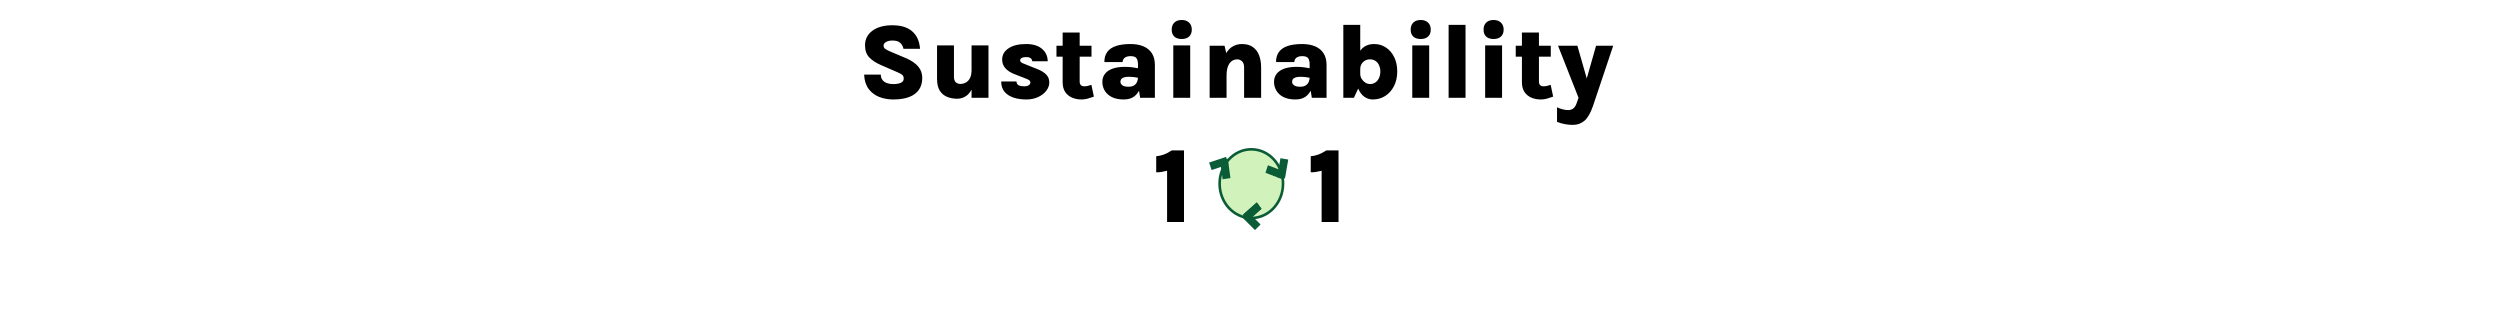
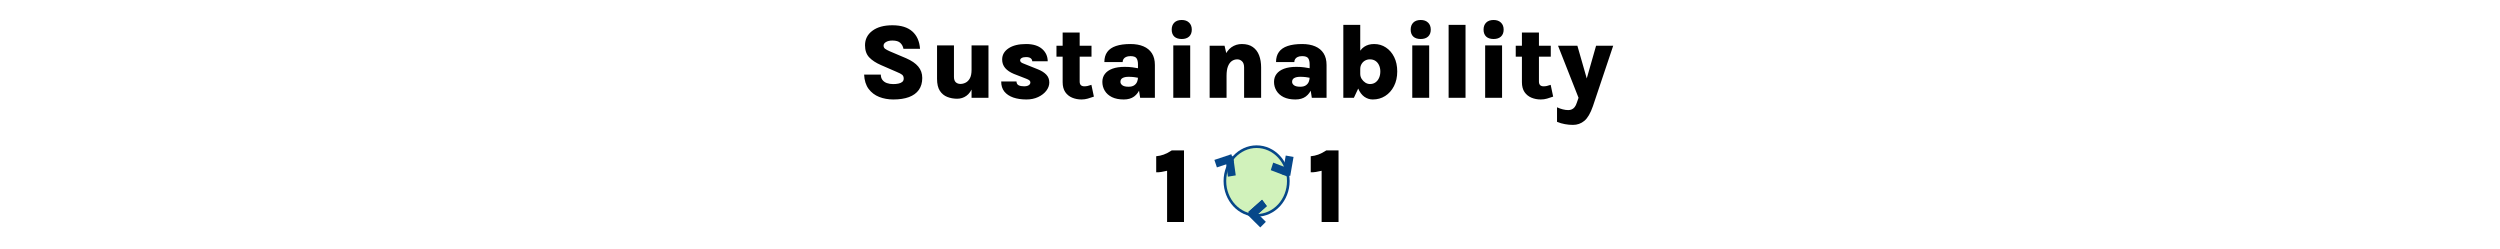
- <svg xmlns="http://www.w3.org/2000/svg" width="946" height="117" viewBox="0 0 946 117" fill="none">
-   <ellipse cx="473.5" cy="69.5" rx="12.5" ry="13.5" fill="#0A5C36" />
-   <ellipse cx="473.5" cy="69.5" rx="11.5" ry="12.5" fill="#D1F2BB" />
-   <line y1="-1.5" x2="6.963" y2="-1.5" transform="matrix(-0.747652 0.664091 -0.597158 -0.802124 475.565 76.5918)" stroke="#0A5C36" stroke-width="3" />
-   <path d="M475.938 86L470.982 81.062" stroke="#0A5C36" stroke-width="3" />
-   <path d="M458 62.926L464.414 60.782" stroke="#0A5C36" stroke-width="3" />
-   <line y1="-1.5" x2="7.316" y2="-1.5" transform="matrix(-0.135696 -0.99075 0.98691 -0.161272 465.604 67.3672)" stroke="#0A5C36" stroke-width="3" />
-   <path d="M486 60.118L484.743 67.315" stroke="#0A5C36" stroke-width="3" />
-   <line y1="-1.5" x2="6.78" y2="-1.5" transform="matrix(0.933958 0.357383 -0.305398 0.952225 478.857 65.3916)" stroke="#0A5C36" stroke-width="3" />
-   <line y1="-1.5" x2="6.963" y2="-1.5" transform="matrix(-0.747652 0.664091 -0.597158 -0.802124 475.565 76.5918)" stroke="#0A5C36" stroke-width="3" />
+ <svg xmlns="http://www.w3.org/2000/svg" width="946" height="94" viewBox="0 0 946 94" fill="none">
+   <ellipse cx="475.5" cy="68.5" rx="12.5" ry="13.5" fill="#064789" />
+   <ellipse cx="475.5" cy="68.5" rx="11.5" ry="12.5" fill="#D1F2BB" />
+   <line y1="-1.5" x2="6.963" y2="-1.5" transform="matrix(-0.747652 0.664091 -0.597158 -0.802124 477.565 75.5918)" stroke="#064789" stroke-width="3" />
+   <path d="M477.938 85L472.982 80.062" stroke="#064789" stroke-width="3" />
+   <path d="M460 61.926L466.414 59.782" stroke="#064789" stroke-width="3" />
+   <line y1="-1.5" x2="7.316" y2="-1.5" transform="matrix(-0.135696 -0.99075 0.98691 -0.161272 467.604 66.3667)" stroke="#064789" stroke-width="3" />
+   <path d="M488 59.118L486.743 66.315" stroke="#064789" stroke-width="3" />
+   <line y1="-1.5" x2="6.78" y2="-1.5" transform="matrix(0.933958 0.357383 -0.305398 0.952225 480.857 64.3916)" stroke="#064789" stroke-width="3" />
+   <line y1="-1.5" x2="6.963" y2="-1.5" transform="matrix(-0.747652 0.664091 -0.597158 -0.802124 477.565 75.5918)" stroke="#064789" stroke-width="3" />
  <path d="M338.023 37.64C336.103 37.64 334.323 37.32 332.683 36.68C331.043 36.027 329.71 35.013 328.683 33.64C327.656 32.253 327.09 30.453 326.983 28.24H333.303C333.303 29.053 333.51 29.727 333.923 30.26C334.336 30.793 334.896 31.187 335.603 31.44C336.323 31.693 337.116 31.82 337.983 31.82C338.676 31.82 339.323 31.76 339.923 31.64C340.536 31.52 341.03 31.307 341.403 31C341.776 30.693 341.963 30.273 341.963 29.74C341.963 29.087 341.763 28.6 341.363 28.28C340.976 27.96 340.27 27.593 339.243 27.18L333.403 24.64C331.483 23.813 329.99 22.84 328.923 21.72C327.856 20.6 327.323 19.073 327.323 17.14C327.323 14.873 328.243 13.047 330.083 11.66C331.936 10.26 334.47 9.56 337.683 9.56C340.95 9.56 343.456 10.333 345.203 11.88C346.95 13.413 347.93 15.607 348.143 18.46H341.863C341.703 17.58 341.31 16.84 340.683 16.24C340.07 15.64 339.07 15.34 337.683 15.34C336.683 15.34 335.876 15.527 335.263 15.9C334.65 16.26 334.343 16.713 334.343 17.26C334.343 17.767 334.536 18.167 334.923 18.46C335.323 18.753 335.916 19.073 336.703 19.42L342.883 22.04C344.936 22.933 346.463 23.98 347.463 25.18C348.476 26.38 348.983 27.82 348.983 29.5C348.983 31.3 348.55 32.807 347.683 34.02C346.83 35.22 345.583 36.127 343.943 36.74C342.316 37.34 340.343 37.64 338.023 37.64ZM367.638 17.18H374.038V37H367.638V17.18ZM354.578 17.18H360.978V29.1C360.978 30.007 361.205 30.68 361.658 31.12C362.125 31.547 362.718 31.76 363.438 31.76C364.091 31.76 364.738 31.6 365.378 31.28C366.031 30.96 366.571 30.413 366.998 29.64C367.425 28.867 367.638 27.793 367.638 26.42H369.038C369.038 29.033 368.738 31.147 368.138 32.76C367.538 34.36 366.718 35.527 365.678 36.26C364.651 36.993 363.485 37.36 362.178 37.36C360.858 37.36 359.618 37.133 358.458 36.68C357.298 36.227 356.358 35.453 355.638 34.36C354.931 33.267 354.578 31.76 354.578 29.84V17.18ZM388.395 37.64C386.515 37.64 384.855 37.393 383.415 36.9C381.975 36.393 380.848 35.64 380.035 34.64C379.235 33.627 378.841 32.353 378.855 30.82H384.635C384.661 31.513 384.928 31.993 385.435 32.26C385.955 32.527 386.655 32.66 387.535 32.66C388.068 32.66 388.508 32.593 388.855 32.46C389.201 32.327 389.461 32.153 389.635 31.94C389.808 31.713 389.895 31.473 389.895 31.22C389.895 30.887 389.775 30.62 389.535 30.42C389.295 30.22 388.921 30.02 388.415 29.82L383.635 27.96C382.221 27.373 381.128 26.633 380.355 25.74C379.595 24.833 379.215 23.76 379.215 22.52C379.215 20.773 380.021 19.36 381.635 18.28C383.248 17.2 385.455 16.66 388.255 16.66C390.881 16.66 392.901 17.273 394.315 18.5C395.728 19.727 396.441 21.287 396.455 23.18H390.595C390.595 22.753 390.415 22.387 390.055 22.08C389.695 21.76 389.095 21.6 388.255 21.6C387.561 21.6 387.015 21.713 386.615 21.94C386.215 22.167 386.015 22.467 386.015 22.84C386.015 23.347 386.435 23.747 387.275 24.04L392.715 26.22C394.061 26.753 395.121 27.42 395.895 28.22C396.668 29.02 397.055 30.02 397.055 31.22C397.055 32.313 396.675 33.353 395.915 34.34C395.168 35.313 394.141 36.107 392.835 36.72C391.528 37.333 390.048 37.64 388.395 37.64ZM409.226 37.64C407.973 37.64 406.8 37.413 405.706 36.96C404.626 36.507 403.753 35.8 403.086 34.84C402.433 33.867 402.106 32.62 402.106 31.1V12.32H408.546V30.86C408.546 32.06 409.14 32.66 410.326 32.66C410.7 32.66 411.093 32.62 411.506 32.54C411.933 32.447 412.426 32.3 412.986 32.1L413.926 36.56C413.113 36.853 412.333 37.107 411.586 37.32C410.853 37.533 410.066 37.64 409.226 37.64ZM399.766 21.44V17.3H413.026V21.44H399.766ZM431.429 37L430.609 31.74V24.36C430.609 23.373 430.429 22.607 430.069 22.06C429.709 21.513 428.942 21.24 427.769 21.24C427.076 21.24 426.509 21.347 426.069 21.56C425.642 21.76 425.322 22.033 425.109 22.38C424.909 22.713 424.809 23.08 424.809 23.48H417.889C417.889 21.933 418.256 20.66 418.989 19.66C419.722 18.647 420.822 17.893 422.289 17.4C423.756 16.907 425.582 16.66 427.769 16.66C429.676 16.66 431.316 16.953 432.689 17.54C434.076 18.127 435.142 19.007 435.889 20.18C436.636 21.353 437.009 22.827 437.009 24.6V37H431.429ZM425.229 37.64C423.469 37.64 421.982 37.347 420.769 36.76C419.569 36.16 418.662 35.353 418.049 34.34C417.436 33.327 417.129 32.207 417.129 30.98C417.129 29.82 417.449 28.82 418.089 27.98C418.729 27.127 419.676 26.467 420.929 26C422.196 25.533 423.749 25.3 425.589 25.3C426.709 25.3 427.696 25.36 428.549 25.48C429.416 25.6 430.302 25.747 431.209 25.92V29.52C430.542 29.373 429.849 29.26 429.129 29.18C428.422 29.1 427.729 29.06 427.049 29.06C426.102 29.06 425.349 29.213 424.789 29.52C424.242 29.813 423.969 30.3 423.969 30.98C423.969 31.473 424.216 31.907 424.709 32.28C425.202 32.64 425.982 32.82 427.049 32.82C427.956 32.82 428.669 32.64 429.189 32.28C429.709 31.92 430.076 31.467 430.289 30.92C430.502 30.373 430.609 29.833 430.609 29.3H432.109C432.109 30.82 431.869 32.213 431.389 33.48C430.909 34.747 430.162 35.76 429.149 36.52C428.136 37.267 426.829 37.64 425.229 37.64ZM447.173 14.76C445.959 14.76 445.019 14.453 444.353 13.84C443.699 13.213 443.373 12.333 443.373 11.2C443.373 10.093 443.699 9.213 444.353 8.56C445.019 7.893 445.959 7.56 447.173 7.56C448.346 7.56 449.273 7.893 449.953 8.56C450.633 9.213 450.973 10.093 450.973 11.2C450.973 12.333 450.633 13.213 449.953 13.84C449.273 14.453 448.346 14.76 447.173 14.76ZM443.973 37V17.18H450.373V37H443.973ZM470.768 37V25.52C470.768 24.48 470.514 23.713 470.008 23.22C469.501 22.713 468.888 22.46 468.168 22.46C467.434 22.46 466.761 22.667 466.148 23.08C465.534 23.493 465.041 24.16 464.668 25.08C464.308 25.987 464.128 27.193 464.128 28.7H462.188C462.188 25.873 462.521 23.573 463.188 21.8C463.868 20.027 464.788 18.727 465.948 17.9C467.121 17.073 468.448 16.66 469.928 16.66C471.621 16.66 473.001 17.04 474.068 17.8C475.148 18.56 475.941 19.607 476.448 20.94C476.954 22.273 477.208 23.8 477.208 25.52V37H470.768ZM457.728 37V17.3H463.368L464.128 20.56V37H457.728ZM496.39 37L495.57 31.74V24.36C495.57 23.373 495.39 22.607 495.03 22.06C494.67 21.513 493.903 21.24 492.73 21.24C492.037 21.24 491.47 21.347 491.03 21.56C490.603 21.76 490.283 22.033 490.07 22.38C489.87 22.713 489.77 23.08 489.77 23.48H482.85C482.85 21.933 483.217 20.66 483.95 19.66C484.683 18.647 485.783 17.893 487.25 17.4C488.717 16.907 490.543 16.66 492.73 16.66C494.637 16.66 496.277 16.953 497.65 17.54C499.037 18.127 500.103 19.007 500.85 20.18C501.597 21.353 501.97 22.827 501.97 24.6V37H496.39ZM490.19 37.64C488.43 37.64 486.943 37.347 485.73 36.76C484.53 36.16 483.623 35.353 483.01 34.34C482.397 33.327 482.09 32.207 482.09 30.98C482.09 29.82 482.41 28.82 483.05 27.98C483.69 27.127 484.637 26.467 485.89 26C487.157 25.533 488.71 25.3 490.55 25.3C491.67 25.3 492.657 25.36 493.51 25.48C494.377 25.6 495.263 25.747 496.17 25.92V29.52C495.503 29.373 494.81 29.26 494.09 29.18C493.383 29.1 492.69 29.06 492.01 29.06C491.063 29.06 490.31 29.213 489.75 29.52C489.203 29.813 488.93 30.3 488.93 30.98C488.93 31.473 489.177 31.907 489.67 32.28C490.163 32.64 490.943 32.82 492.01 32.82C492.917 32.82 493.63 32.64 494.15 32.28C494.67 31.92 495.037 31.467 495.25 30.92C495.463 30.373 495.57 29.833 495.57 29.3H497.07C497.07 30.82 496.83 32.213 496.35 33.48C495.87 34.747 495.123 35.76 494.11 36.52C493.097 37.267 491.79 37.64 490.19 37.64ZM519.454 37.64C518.32 37.64 517.26 37.3 516.274 36.62C515.3 35.927 514.514 34.867 513.914 33.44C513.327 32 513.034 30.167 513.034 27.94H514.714C514.714 28.633 514.894 29.273 515.254 29.86C515.627 30.447 516.094 30.92 516.654 31.28C517.227 31.627 517.807 31.8 518.394 31.8C519.207 31.8 519.9 31.593 520.474 31.18C521.06 30.767 521.514 30.2 521.834 29.48C522.154 28.76 522.314 27.947 522.314 27.04C522.314 26.173 522.154 25.393 521.834 24.7C521.527 24.007 521.08 23.46 520.494 23.06C519.907 22.66 519.194 22.46 518.354 22.46C517.7 22.46 517.094 22.613 516.534 22.92C515.987 23.227 515.547 23.66 515.214 24.22C514.88 24.767 514.714 25.413 514.714 26.16H513.034C513.034 24.04 513.3 22.28 513.834 20.88C514.38 19.467 515.167 18.413 516.194 17.72C517.234 17.013 518.494 16.66 519.974 16.66C521.627 16.66 523.107 17.093 524.414 17.96C525.734 18.827 526.78 20.04 527.554 21.6C528.327 23.147 528.714 24.96 528.714 27.04C528.714 29.147 528.3 31 527.474 32.6C526.66 34.187 525.554 35.427 524.154 36.32C522.767 37.2 521.2 37.64 519.454 37.64ZM508.314 37V9.4H514.714V31.86L512.314 37H508.314ZM537.602 14.76C536.389 14.76 535.449 14.453 534.782 13.84C534.129 13.213 533.802 12.333 533.802 11.2C533.802 10.093 534.129 9.213 534.782 8.56C535.449 7.893 536.389 7.56 537.602 7.56C538.776 7.56 539.702 7.893 540.382 8.56C541.062 9.213 541.402 10.093 541.402 11.2C541.402 12.333 541.062 13.213 540.382 13.84C539.702 14.453 538.776 14.76 537.602 14.76ZM534.402 37V17.18H540.802V37H534.402ZM548.157 37V9.4H554.557V37H548.157ZM565.18 14.76C563.967 14.76 563.027 14.453 562.36 13.84C561.707 13.213 561.38 12.333 561.38 11.2C561.38 10.093 561.707 9.213 562.36 8.56C563.027 7.893 563.967 7.56 565.18 7.56C566.354 7.56 567.28 7.893 567.96 8.56C568.64 9.213 568.98 10.093 568.98 11.2C568.98 12.333 568.64 13.213 567.96 13.84C567.28 14.453 566.354 14.76 565.18 14.76ZM561.98 37V17.18H568.38V37H561.98ZM583.015 37.64C581.762 37.64 580.589 37.413 579.495 36.96C578.415 36.507 577.542 35.8 576.875 34.84C576.222 33.867 575.895 32.62 575.895 31.1V12.32H582.335V30.86C582.335 32.06 582.929 32.66 584.115 32.66C584.489 32.66 584.882 32.62 585.295 32.54C585.722 32.447 586.215 32.3 586.775 32.1L587.715 36.56C586.902 36.853 586.122 37.107 585.375 37.32C584.642 37.533 583.855 37.64 583.015 37.64ZM573.555 21.44V17.3H586.815V21.44H573.555ZM589.558 17.3H596.878L600.918 31.4H599.938L603.958 17.3H610.438L602.758 40.18C601.825 42.873 600.738 44.727 599.498 45.74C598.271 46.753 596.838 47.26 595.198 47.26C594.198 47.26 593.191 47.167 592.178 46.98C591.178 46.807 590.178 46.513 589.178 46.1V40.6C589.925 40.947 590.651 41.207 591.358 41.38C592.078 41.567 592.778 41.66 593.458 41.66C593.911 41.66 594.338 41.573 594.738 41.4C595.138 41.24 595.505 40.953 595.838 40.54C596.171 40.127 596.451 39.56 596.678 38.84L597.318 37L589.558 17.3ZM443.386 56.92H448.026V84H441.626V64.62C440.866 64.807 440.153 64.953 439.486 65.06C438.833 65.167 438.173 65.213 437.506 65.2V59.12C438.479 59.04 439.426 58.833 440.346 58.5C441.279 58.167 442.293 57.64 443.386 56.92ZM501.863 56.92H506.503V84H500.103V64.62C499.343 64.807 498.629 64.953 497.963 65.06C497.309 65.167 496.649 65.213 495.983 65.2V59.12C496.956 59.04 497.903 58.833 498.823 58.5C499.756 58.167 500.769 57.64 501.863 56.92Z" fill="black" />
</svg>
